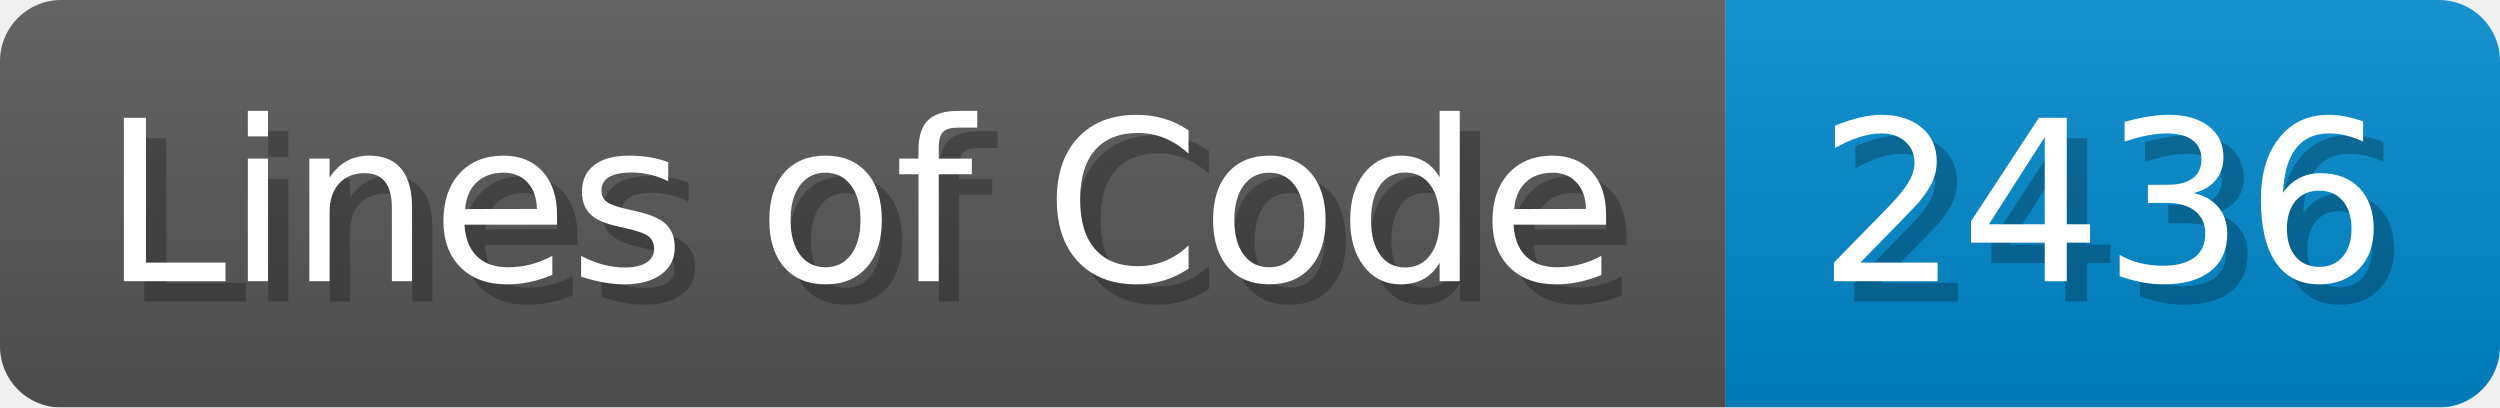
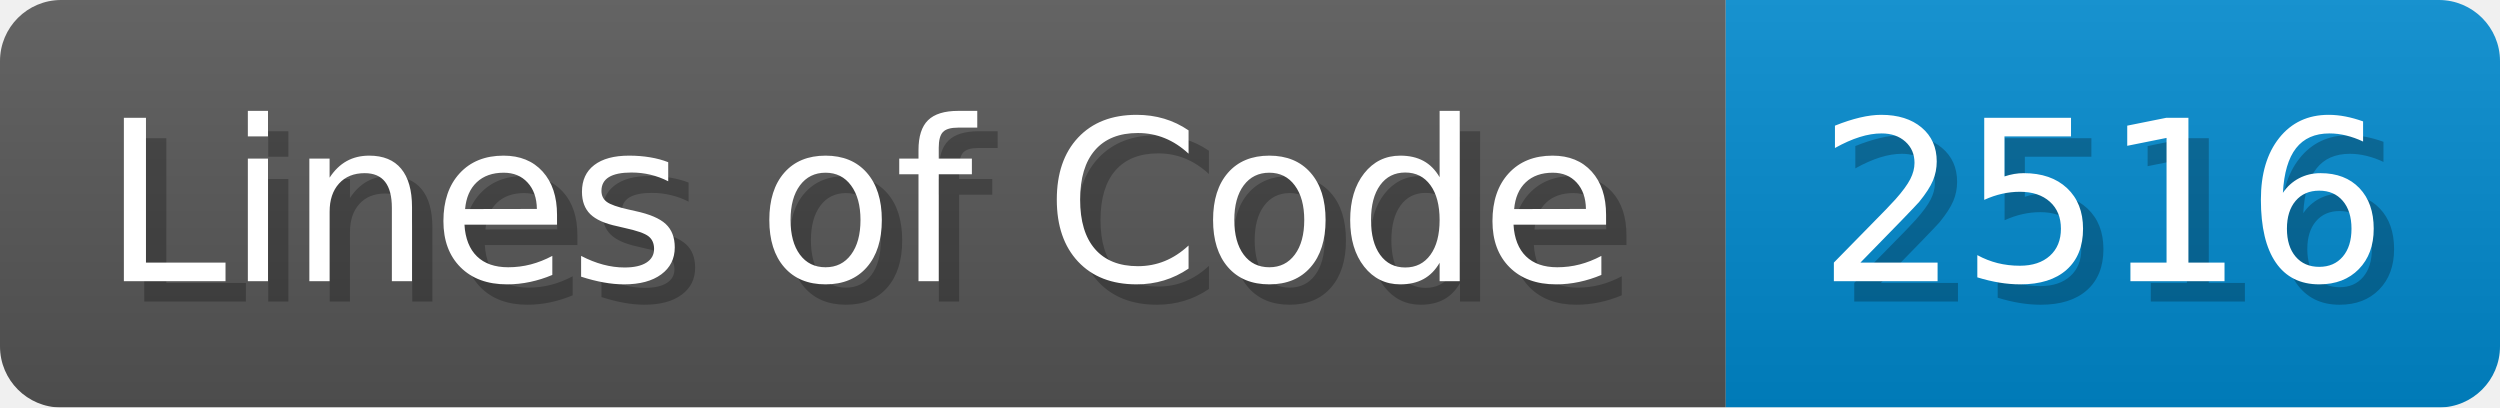
- <svg xmlns="http://www.w3.org/2000/svg" width="122.7" height="20" viewBox="0 0 1227 200" role="img" aria-label="Lines of Code: 2436">
+ <svg xmlns="http://www.w3.org/2000/svg" width="122.7" height="20" viewBox="0 0 1227 200" role="img" aria-label="Lines of Code: 2516">
  <linearGradient id="a" x2="0" y2="100%">
    <stop offset="0" stop-opacity=".1" stop-color="#EEE" />
    <stop offset="1" stop-opacity=".1" />
  </linearGradient>
  <mask id="m">
    <rect width="1227" height="200" rx="30" fill="#FFF" />
  </mask>
  <g mask="url(#m)">
    <rect width="847" height="200" fill="#555" />
    <rect width="380" height="200" fill="#08C" x="847" />
    <rect width="1227" height="200" fill="url(#a)" />
  </g>
  <g aria-hidden="true" fill="#fff" text-anchor="start" font-family="Verdana,DejaVu Sans,sans-serif" font-size="110">
    <text x="60" y="148" textLength="747" fill="#000" opacity="0.25">Lines of Code</text>
    <text x="50" y="138" textLength="747">Lines of Code</text>
-     <text x="902" y="148" textLength="280" fill="#000" opacity="0.25">2436</text>
-     <text x="892" y="138" textLength="280">2436</text>
+     <text x="902" y="148" textLength="280" fill="#000" opacity="0.25">2516</text>
+     <text x="892" y="138" textLength="280">2516</text>
  </g>
</svg>
